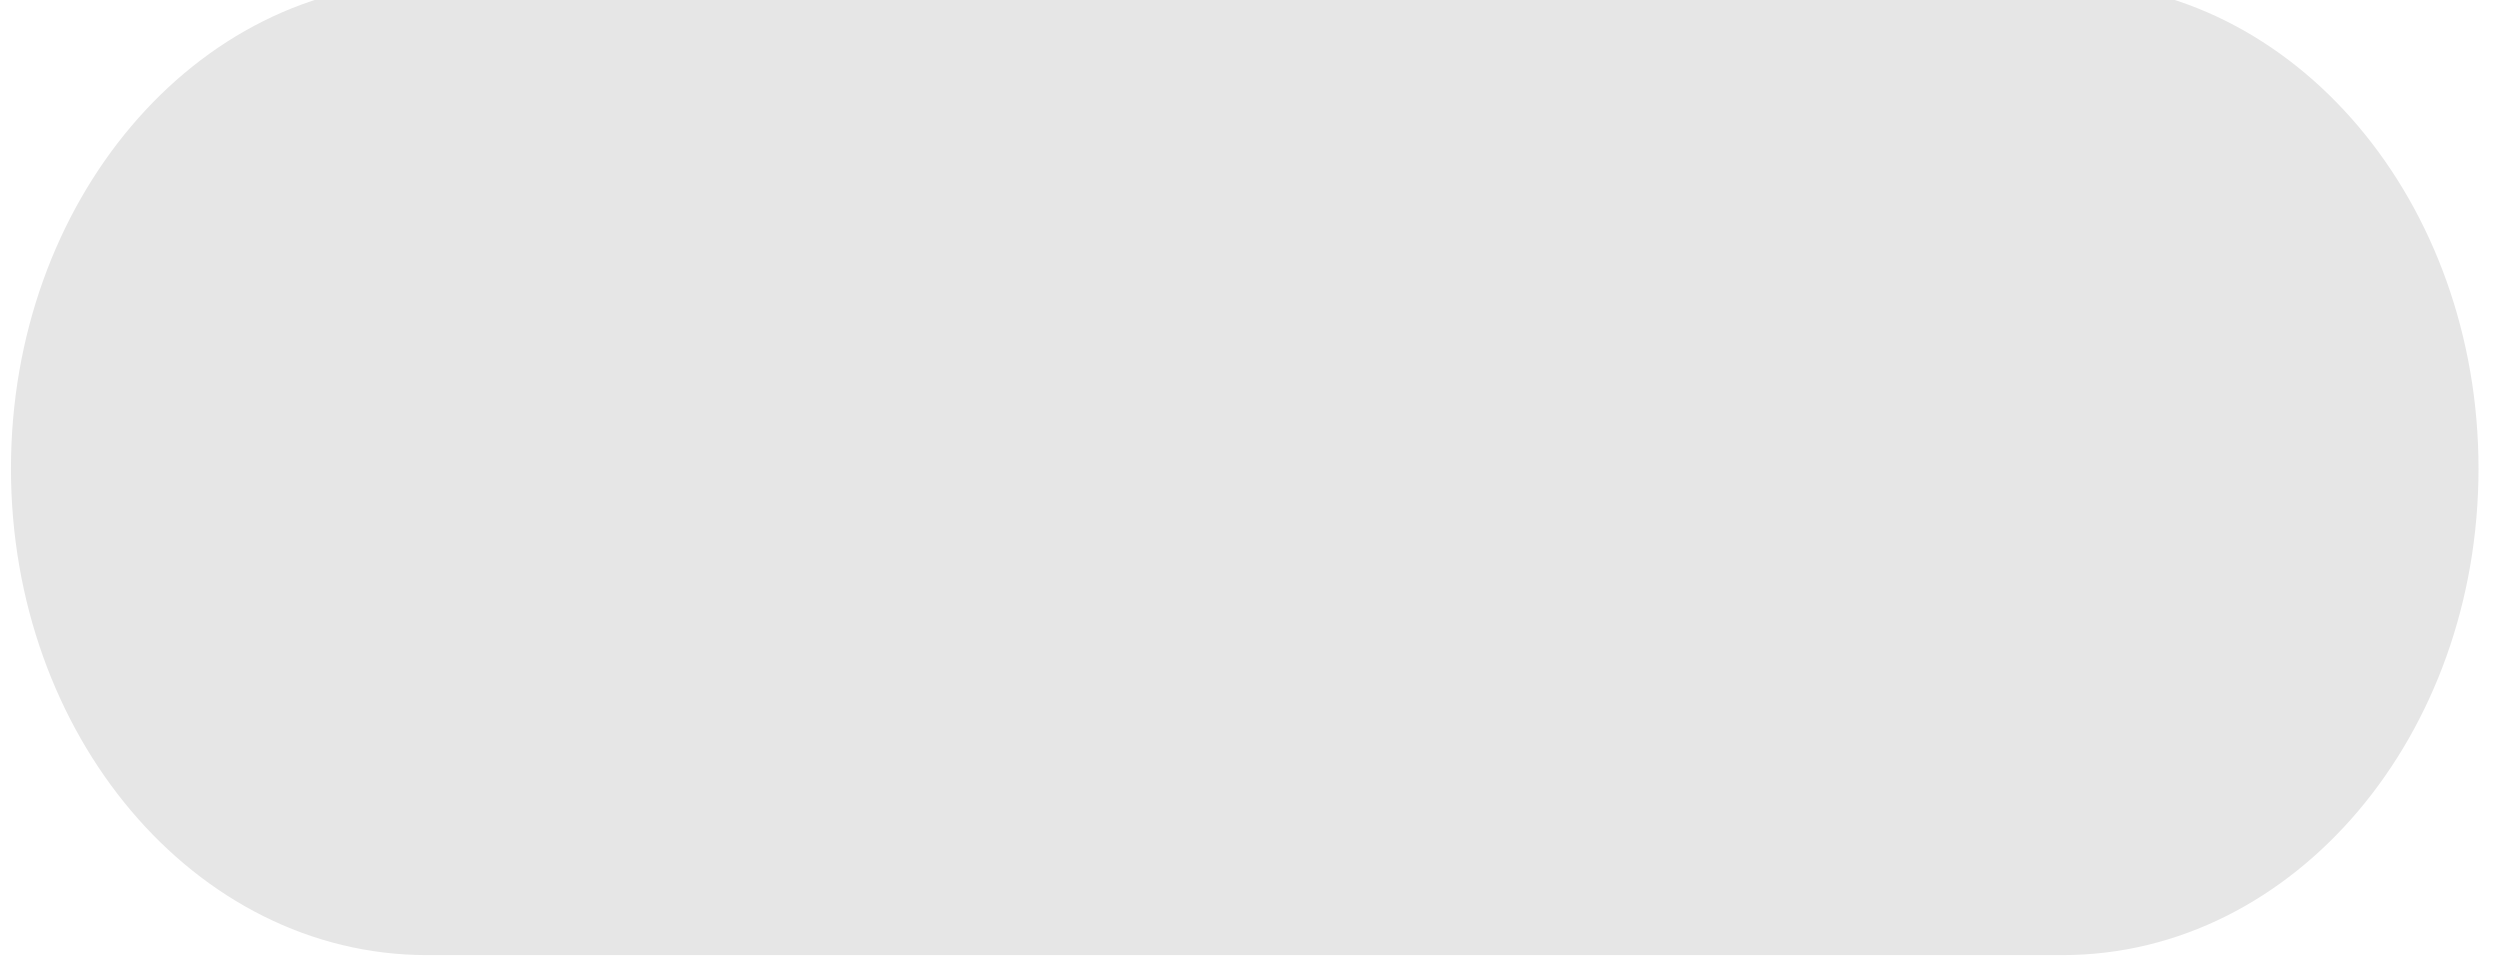
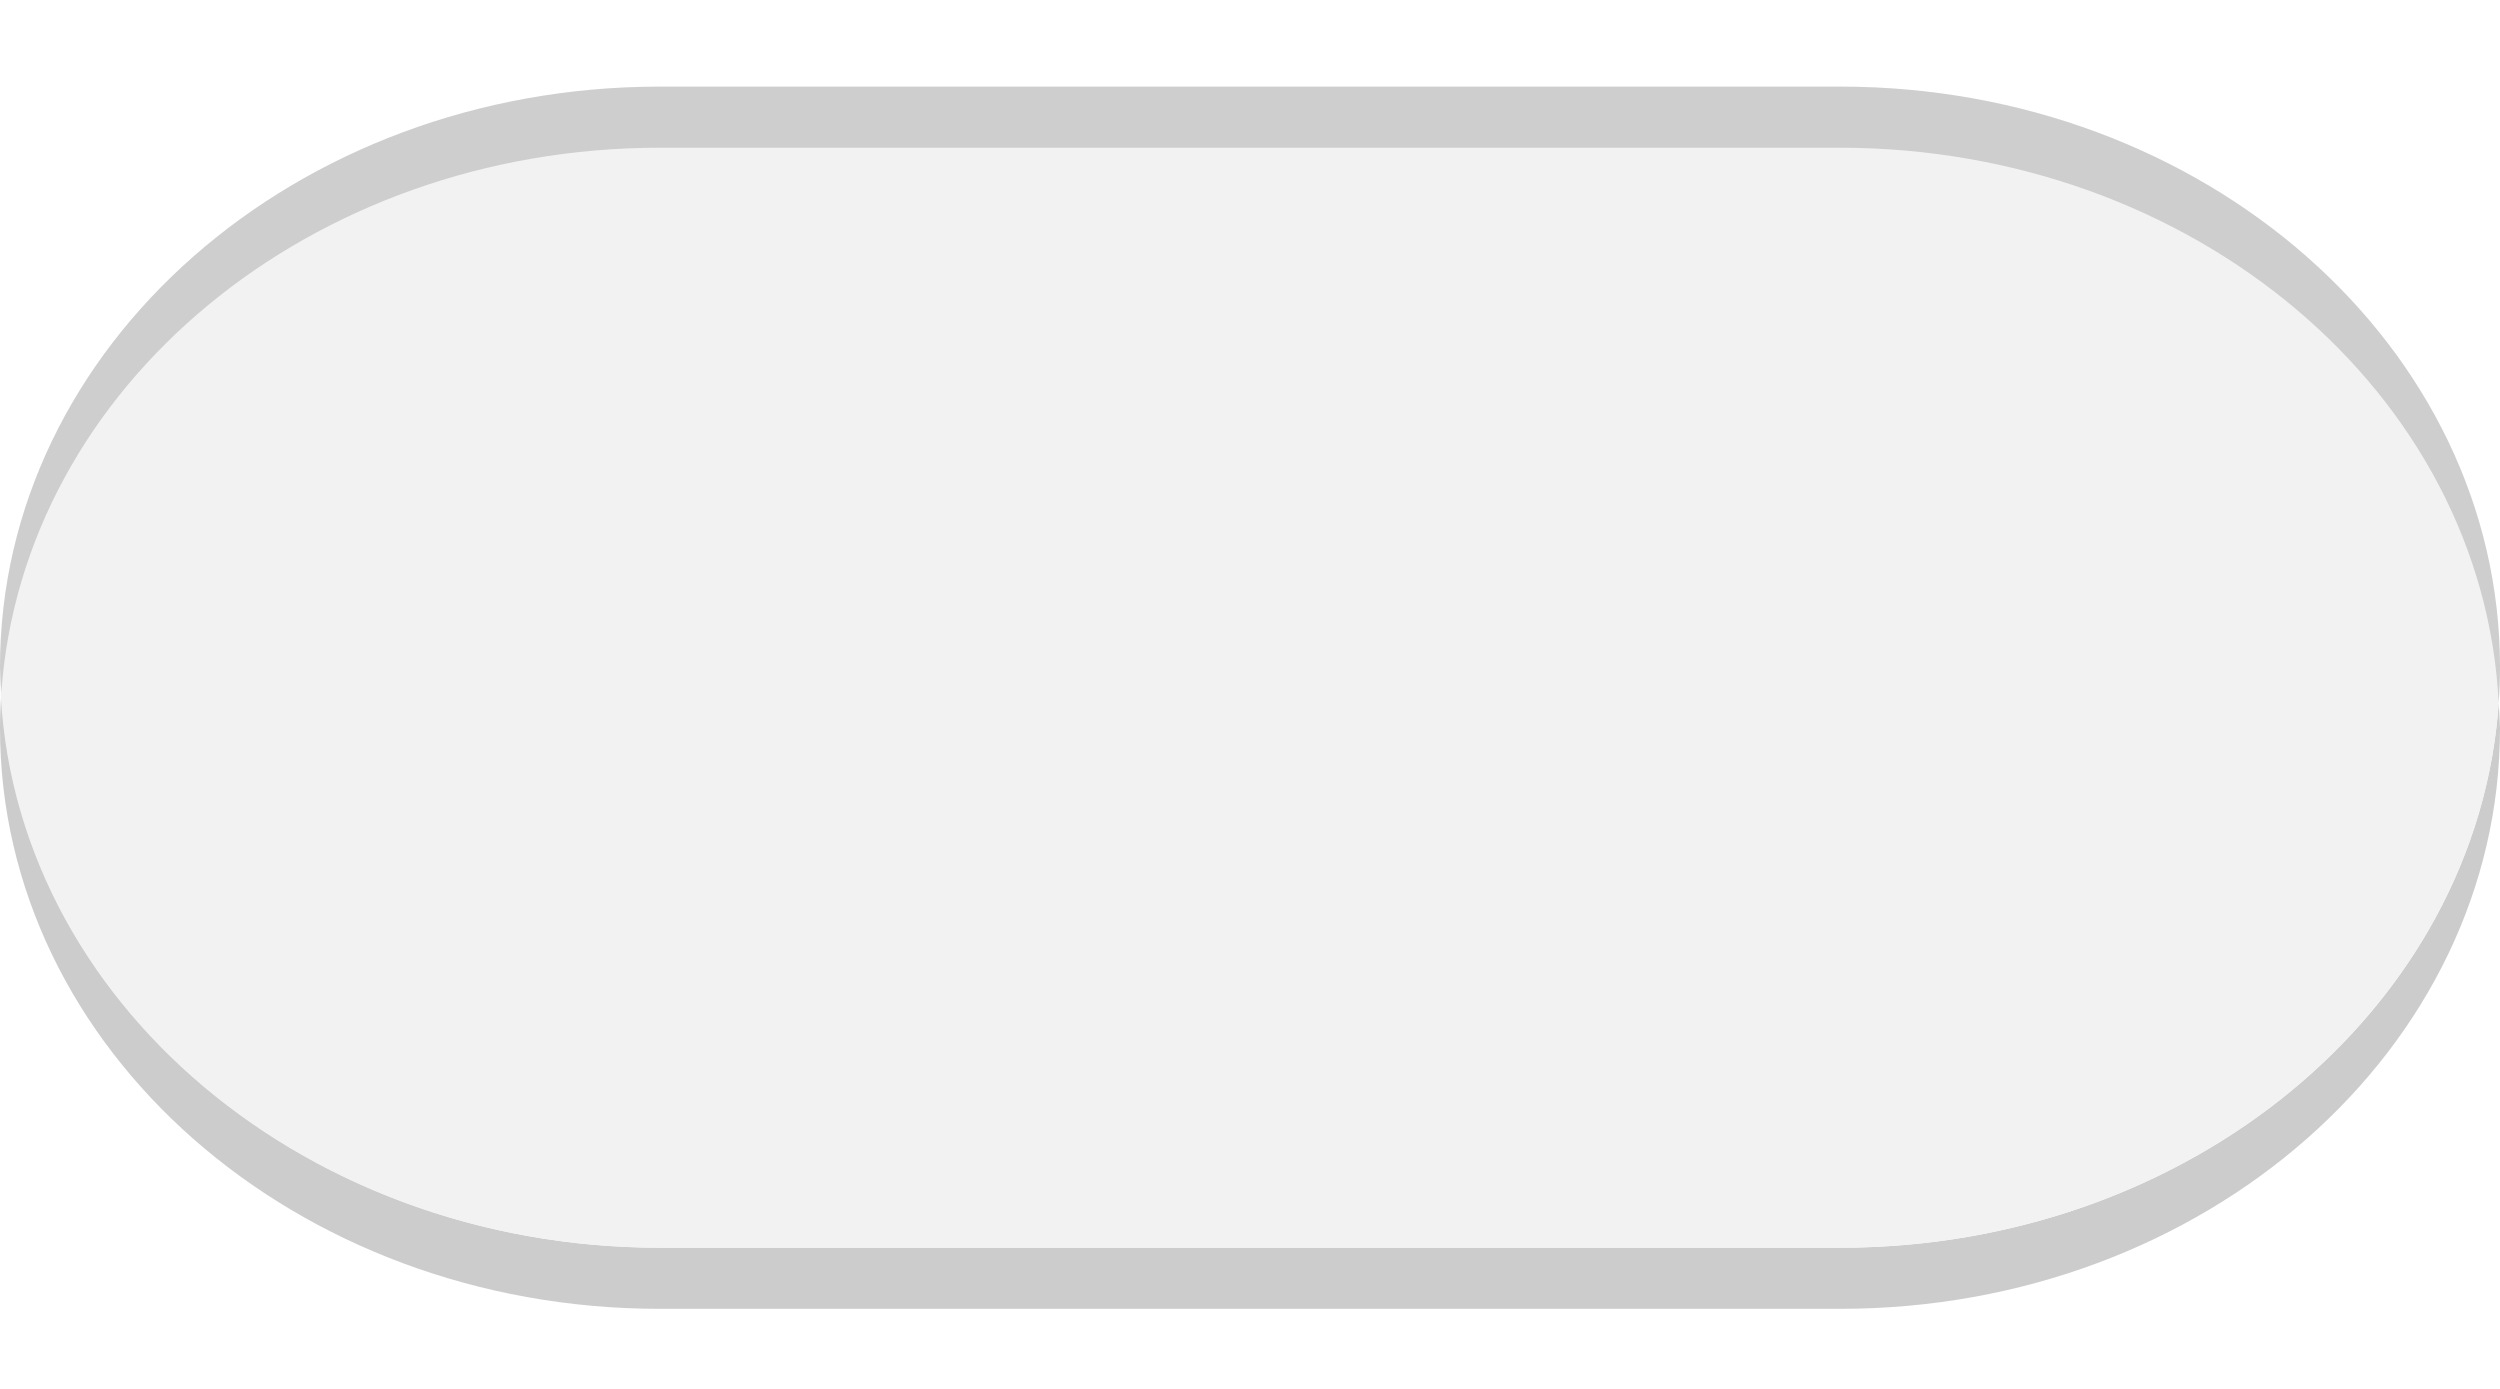
- <svg xmlns="http://www.w3.org/2000/svg" xmlns:ns1="http://www.openswatchbook.org/uri/2009/osb" xmlns:xlink="http://www.w3.org/1999/xlink" width="52" height="20" id="svg7539" version="1.1">
-   <defs id="defs7541">
-     <linearGradient id="linearGradient4203" ns1:paint="gradient">
-       <stop style="stop-color:#e6e6e6;stop-opacity:1;" offset="0" id="stop4205" />
-       <stop style="stop-color:#e6e6e6;stop-opacity:0;" offset="1" id="stop4207" />
-     </linearGradient>
-     <marker orient="auto" refY="0" refX="0" id="Arrow1Lend" style="overflow:visible">
-       <path id="path3813" d="M 0,0 5,-5 -12.5,0 5,5 0,0 Z" style="fill-rule:evenodd;stroke:#000000;stroke-width:1pt" transform="matrix(-0.8,0,0,-0.8,-10,0)" />
-     </marker>
-     <marker orient="auto" refY="0" refX="0" id="Arrow1Lstart" style="overflow:visible">
-       <path id="path3810" d="M 0,0 5,-5 -12.5,0 5,5 0,0 Z" style="fill-rule:evenodd;stroke:#000000;stroke-width:1pt" transform="matrix(0.8,0,0,0.8,10,0)" />
-     </marker>
-     <linearGradient id="linearGradient3837">
-       <stop style="stop-color:#000000;stop-opacity:0.447;" offset="0" id="stop3839" />
-       <stop id="stop3841" offset="0.476" style="stop-color:#000000;stop-opacity:0.275;" />
-       <stop style="stop-color:#000000;stop-opacity:0.255;" offset="0.974" id="stop3843" />
-       <stop style="stop-color:#000000;stop-opacity:0.188;" offset="1" id="stop3845" />
-     </linearGradient>
-     <linearGradient id="linearGradient3819">
-       <stop style="stop-color:#000000;stop-opacity:0.447;" offset="0" id="stop3821" />
-       <stop id="stop3823" offset="0.048" style="stop-color:#000000;stop-opacity:1" />
-       <stop style="stop-color:#000000;stop-opacity:0.255;" offset="0.974" id="stop3825" />
-       <stop style="stop-color:#000000;stop-opacity:0.188;" offset="1" id="stop3827" />
-     </linearGradient>
-     <linearGradient xlink:href="#linearGradient4929-9-0-03-2-2-2-3-9-7-3-7-7-2-6-3-4-7-3-3" id="linearGradient7362" gradientUnits="userSpaceOnUse" gradientTransform="matrix(0.7662338,0,0,1.095238,-297.6493,-420.3883)" x1="617.509" y1="446.545" x2="617.509" y2="457.801" />
-     <linearGradient id="linearGradient4929-9-0-03-2-2-2-3-9-7-3-7-7-2-6-3-4-7-3-3">
-       <stop id="stop4931-7-3-3-9-6-4-6-1-9-5-2-4-0-3-4-8-9-6-8" style="stop-color:#ffffff;stop-opacity:1" offset="0" />
-       <stop id="stop4933-0-1-2-7-9-6-0-7-8-0-4-1-4-6-6-1-0-2-4" style="stop-color:#ffffff;stop-opacity:0" offset="1" />
-     </linearGradient>
-     <linearGradient xlink:href="#linearGradient4695-1-4-3-5-0-6" id="linearGradient7365" gradientUnits="userSpaceOnUse" gradientTransform="matrix(0.2422908,0,0,0.9047619,83.97378,-280.6678)" x1="292.857" y1="211.076" x2="292.857" y2="233.827" />
-     <linearGradient id="linearGradient4695-1-4-3-5-0-6">
-       <stop id="stop4697-9-9-7-0-1-5" style="stop-color:#000000;stop-opacity:0.33;" offset="0" />
-       <stop id="stop4699-5-8-9-0-4-0" style="stop-color:#000000;stop-opacity:0" offset="1" />
-     </linearGradient>
-     <linearGradient id="linearGradient4751-5-4-1-2-9-1-2-3-365-589-154-4-7-64-3-8-6-5-3">
-       <stop id="stop9737-3-0-8-1-8-3-3-0" style="stop-color:#ffffff;stop-opacity:1" offset="0" />
-       <stop id="stop9739-4-8-0-7-48-9-7-7" style="stop-color:#ebebeb;stop-opacity:1" offset="1" />
-     </linearGradient>
-     <linearGradient y2="266.218" x2="257.578" y1="289.329" x1="257.578" gradientTransform="matrix(2.065481,0,0,1.038461,-6.556808,-369.6725)" gradientUnits="userSpaceOnUse" id="linearGradient7810" xlink:href="#linearGradient4751-5-4-1-2-9-1-2-3-365-589-154-4-7-64-3-8-6-5-3" />
-     <linearGradient gradientTransform="matrix(0.4117647,0,0,0.4117647,-2.17647,-3)" gradientUnits="userSpaceOnUse" xlink:href="#linearGradient4215-8-4-7-28" id="linearGradient6387" y2="8.093" x2="38.977" y1="59.968" x1="38.977" />
-     <linearGradient gradientTransform="matrix(0.5135135,0,0,0.5135135,-25.83613,-2.02128)" gradientUnits="userSpaceOnUse" xlink:href="#linearGradient4011-9-9-70-6-4" id="linearGradient6377" y2="44.341" x2="71.204" y1="6.238" x1="71.204" />
-     <linearGradient id="linearGradient4215-8-4-7-28">
-       <stop offset="0" style="stop-color:#bdbdbd;stop-opacity:1;" id="stop4217-1-2-7-5" />
-       <stop offset="1" style="stop-color:#bdbdbd;stop-opacity:1;" id="stop4219-3-4-5-0" />
-     </linearGradient>
-     <linearGradient id="linearGradient4011-9-9-70-6-4">
-       <stop offset="0" style="stop-color:#ffffff;stop-opacity:1" id="stop4013-5-4-3-4-3" />
-       <stop offset="0.508" style="stop-color:#ffffff;stop-opacity:0.235" id="stop4015-1-5-70-6-7" />
-       <stop offset="0.835" style="stop-color:#ffffff;stop-opacity:0.157" id="stop4017-7-0-13-7-0" />
-       <stop offset="1" style="stop-color:#ffffff;stop-opacity:0.392" id="stop4019-1-12-7-5-0" />
-     </linearGradient>
-     <linearGradient xlink:href="#linearGradient27416-1" id="linearGradient3012" gradientUnits="userSpaceOnUse" gradientTransform="matrix(2.785809,0,0,0.9719081,-1785.294,-614.8992)" x1="731.057" y1="654.815" x2="731.057" y2="619.307" />
-     <linearGradient id="linearGradient27416-1">
-       <stop id="stop27420-2" style="stop-color:#55c1ec;stop-opacity:1" offset="0" />
-       <stop id="stop27422-3" style="stop-color:#3689e6;stop-opacity:1" offset="1" />
-     </linearGradient>
-     <linearGradient y2="619.307" x2="731.057" y1="654.815" x1="731.057" gradientTransform="matrix(2.785809,0,0,0.9719081,-1900.78,-706.9847)" gradientUnits="userSpaceOnUse" id="linearGradient6179" xlink:href="#linearGradient27416-1" />
-     <linearGradient id="linearGradient27416-1-7">
-       <stop id="stop27420-2-2" style="stop-color:#55c1ec;stop-opacity:1" offset="0" />
-       <stop id="stop27422-3-0" style="stop-color:#3689e6;stop-opacity:1" offset="1" />
-     </linearGradient>
-     <linearGradient y2="619.307" x2="731.057" y1="654.815" x1="731.057" gradientTransform="matrix(2.785809,0,0,0.9719081,-1783.794,-616.399)" gradientUnits="userSpaceOnUse" id="linearGradient3063" xlink:href="#linearGradient27416-1-7" />
-     <linearGradient xlink:href="#linearGradient3768" id="linearGradient3818" gradientUnits="userSpaceOnUse" x1="8" y1="1" x2="8" y2="14" gradientTransform="matrix(0.8666702,0,0,0.9285741,1.066641,1037.397)" />
-     <linearGradient id="linearGradient3768">
-       <stop id="stop3770" offset="0" style="stop-color:#000000;stop-opacity:0.447;" />
-       <stop style="stop-color:#000000;stop-opacity:0.275;" offset="0.078" id="stop3778" />
-       <stop id="stop3774" offset="0.974" style="stop-color:#000000;stop-opacity:0.255;" />
-       <stop id="stop3776" offset="1" style="stop-color:#000000;stop-opacity:0.188;" />
-     </linearGradient>
-     <linearGradient y2="14" x2="8" y1="1" x1="8" gradientTransform="matrix(0.8666702,0,0,0.9285741,95.06665,-87.96501)" gradientUnits="userSpaceOnUse" id="linearGradient3021" xlink:href="#linearGradient3768" />
-     <linearGradient xlink:href="#linearGradient4215-8-4-7-28" id="linearGradient3816" x1="142" y1="-90" x2="142" y2="-69" gradientUnits="userSpaceOnUse" gradientTransform="matrix(1.003107,0,0,0.6750992,-0.4535751,-26.49162)" />
-     <linearGradient xlink:href="#linearGradient4695-1-4-3-5-0-6" id="linearGradient3897" gradientUnits="userSpaceOnUse" gradientTransform="matrix(0.2422908,0,0,0.9047619,82.47354,-289.1678)" x1="292.857" y1="211.076" x2="292.857" y2="233.827" />
-   </defs>
-   <g id="layer1" transform="translate(-116,88)">
-     <rect ry="10.186" rx="8.05" y="-87.772" x="116.828" height="19.038" width="50.125" id="rect3137" style="opacity:1;fill:#e6e6e6;fill-opacity:1;stroke:#e6e6e6;stroke-width:1.2;stroke-miterlimit:4;stroke-dasharray:none;stroke-opacity:1" />
-   </g>
+ <svg xmlns="http://www.w3.org/2000/svg" style="isolation:isolate" viewBox="0 0 45 25" width="45" height="25" version="1.1" id="svg11496">
+   <defs id="defs11500" />
+   <path style="fill:#000000;fill-opacity:0.2;stroke-width:1.173" d="M 0.024,12.464 A 11.875,10.45 0 0 0 0,13.109 a 11.875,10.45 0 0 0 11.875,10.45 h 9.375 2.5 9.375 A 11.875,10.45 0 0 0 45,13.109 11.875,10.45 0 0 0 44.976,12.653 11.875,10.45 0 0 1 33.125,22.459 H 23.75 21.25 11.875 A 11.875,10.45 0 0 1 0.024,12.464 Z" id="path900" />
+   <path style="display:inline;fill:#f2f2f2;fill-opacity:1;stroke-width:1.173" d="M 11.875,1.559 A 11.875,10.45 0 0 0 0,12.009 a 11.875,10.45 0 0 0 11.875,10.45 h 9.375 2.5 9.375 A 11.875,10.45 0 0 0 45,12.009 11.875,10.45 0 0 0 33.125,1.559 h -9.375 -2.5 z" id="path872" />
+   <path style="isolation:isolate;fill:#000000;fill-opacity:0.15;stroke-width:1.173" d="M 11.875,1.559 A 11.875,10.45 0 0 0 0,12.009 11.875,10.45 0 0 0 0.024,12.464 11.875,10.45 0 0 1 11.875,2.659 h 9.375 2.5 9.375 A 11.875,10.45 0 0 1 44.976,12.653 11.875,10.45 0 0 0 45,12.009 11.875,10.45 0 0 0 33.125,1.559 h -9.375 -2.5 z" id="path902" />
</svg>
